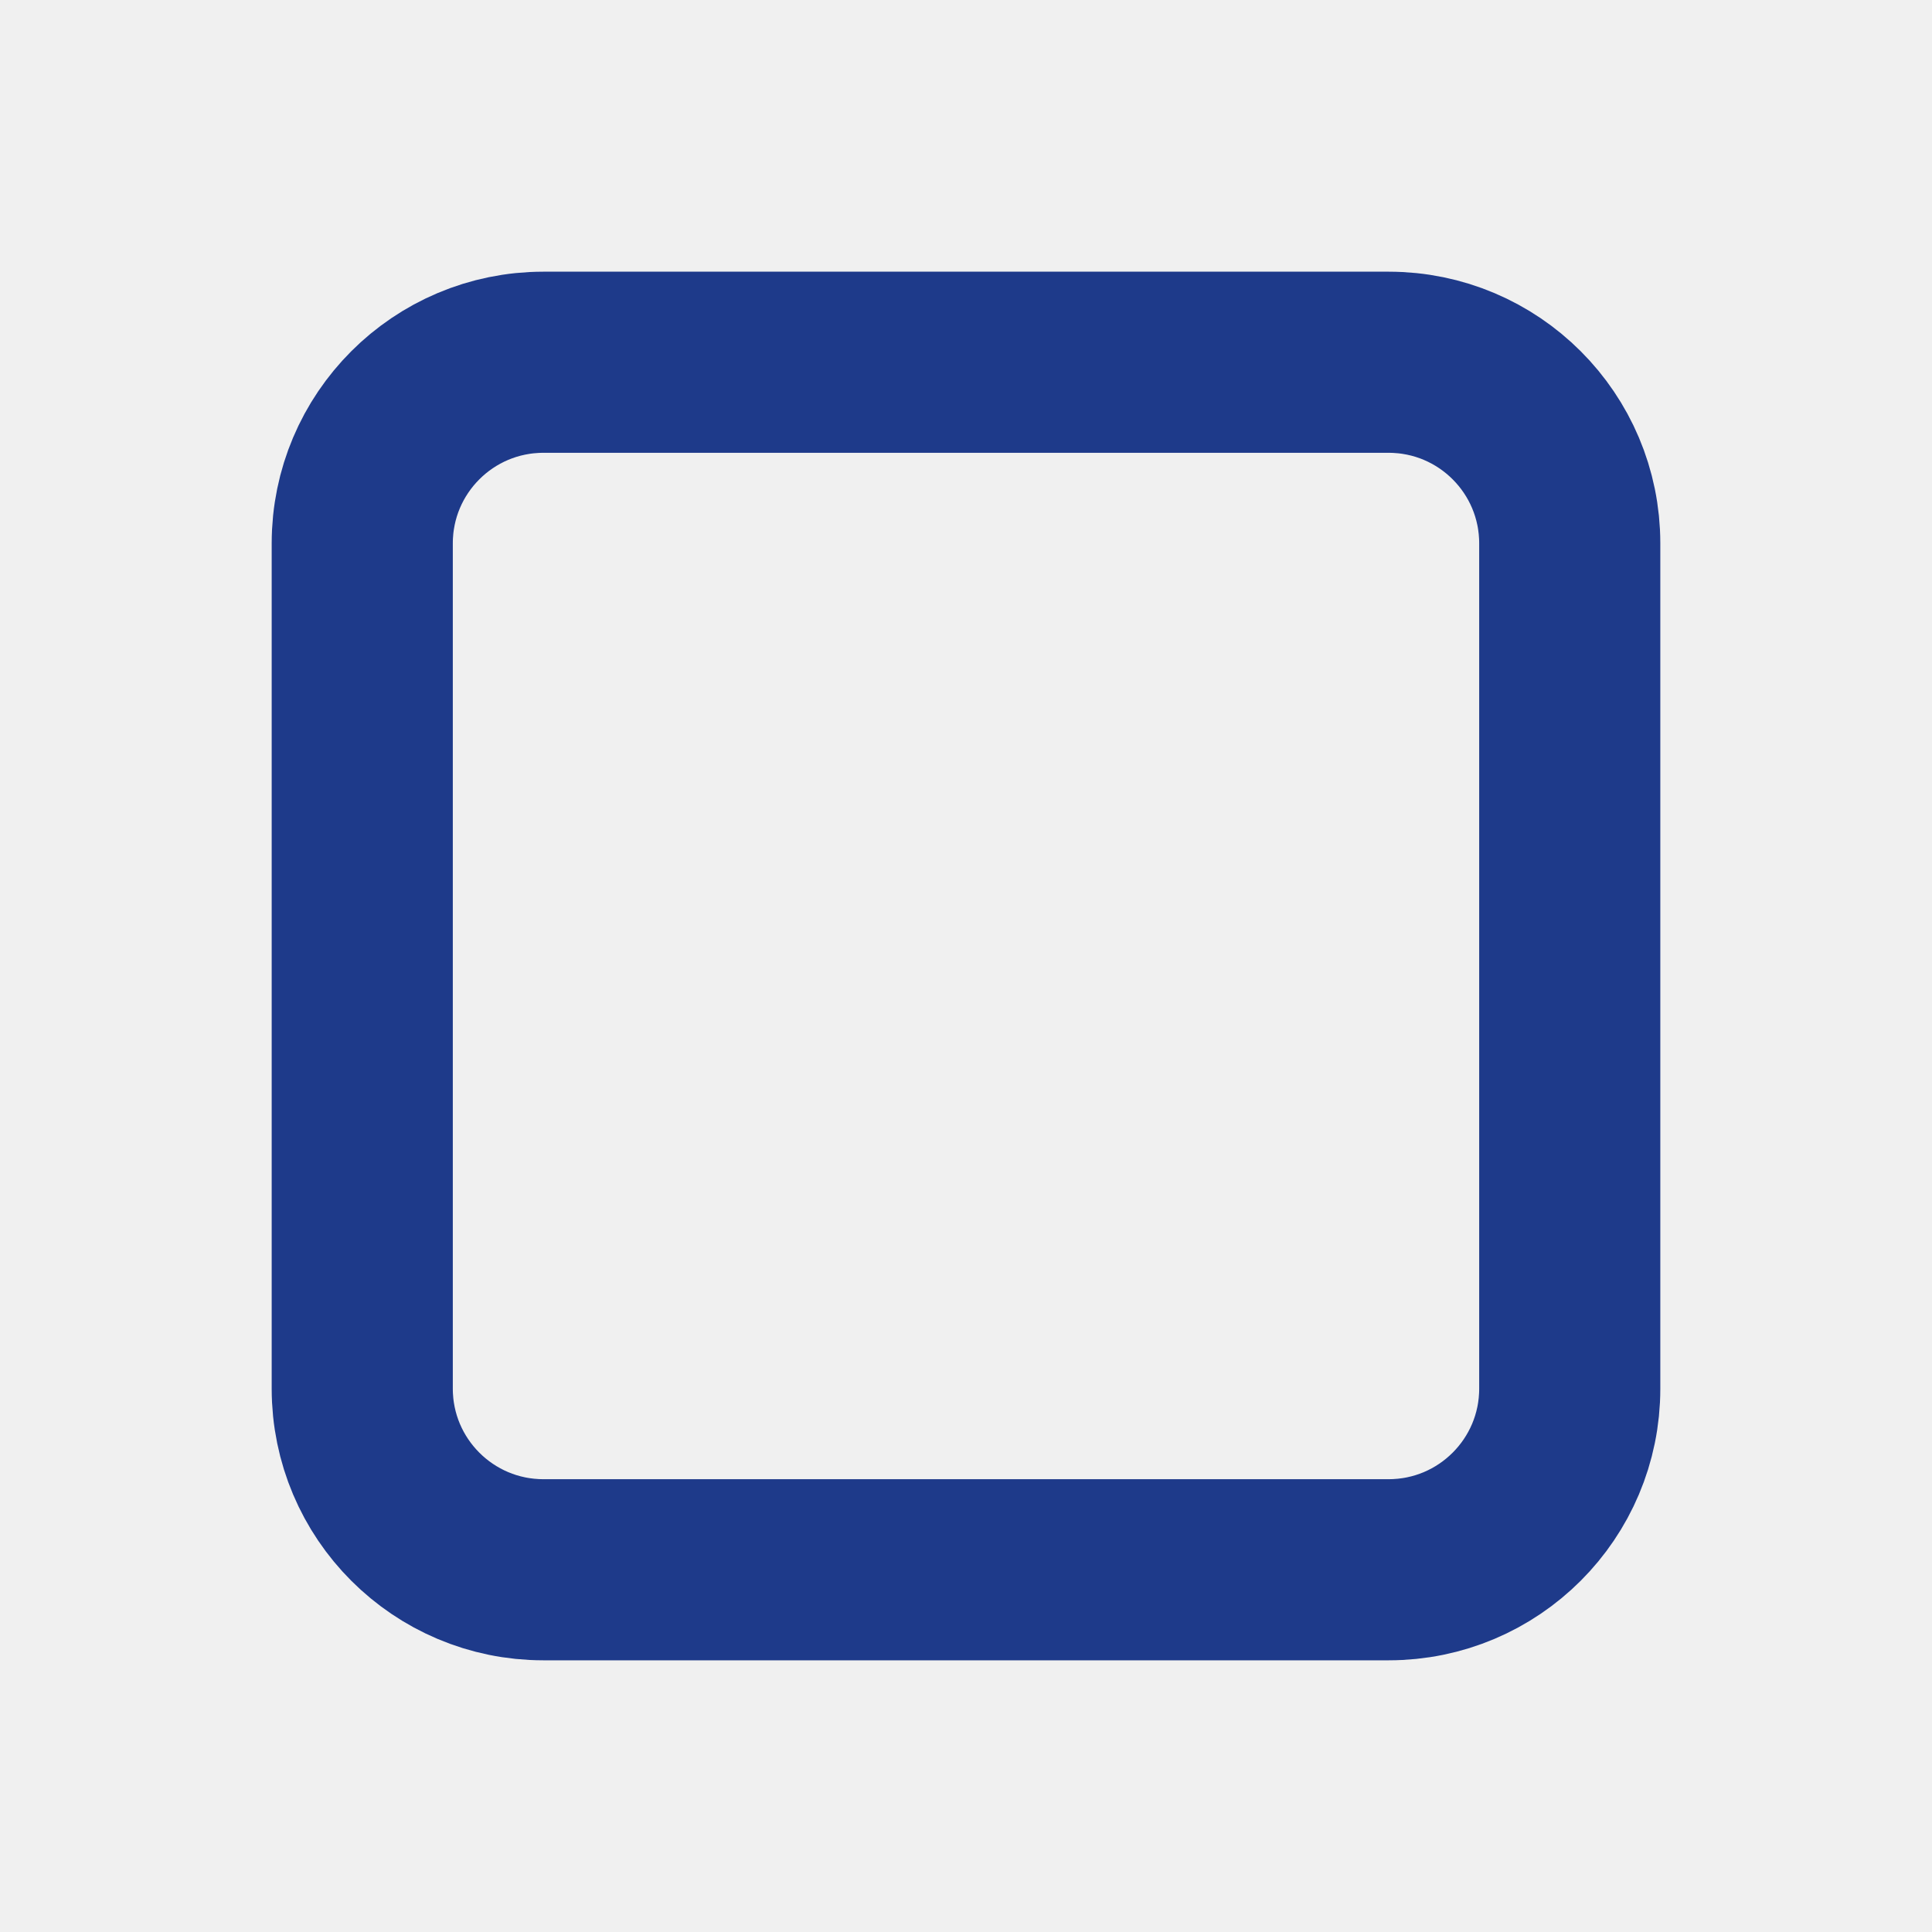
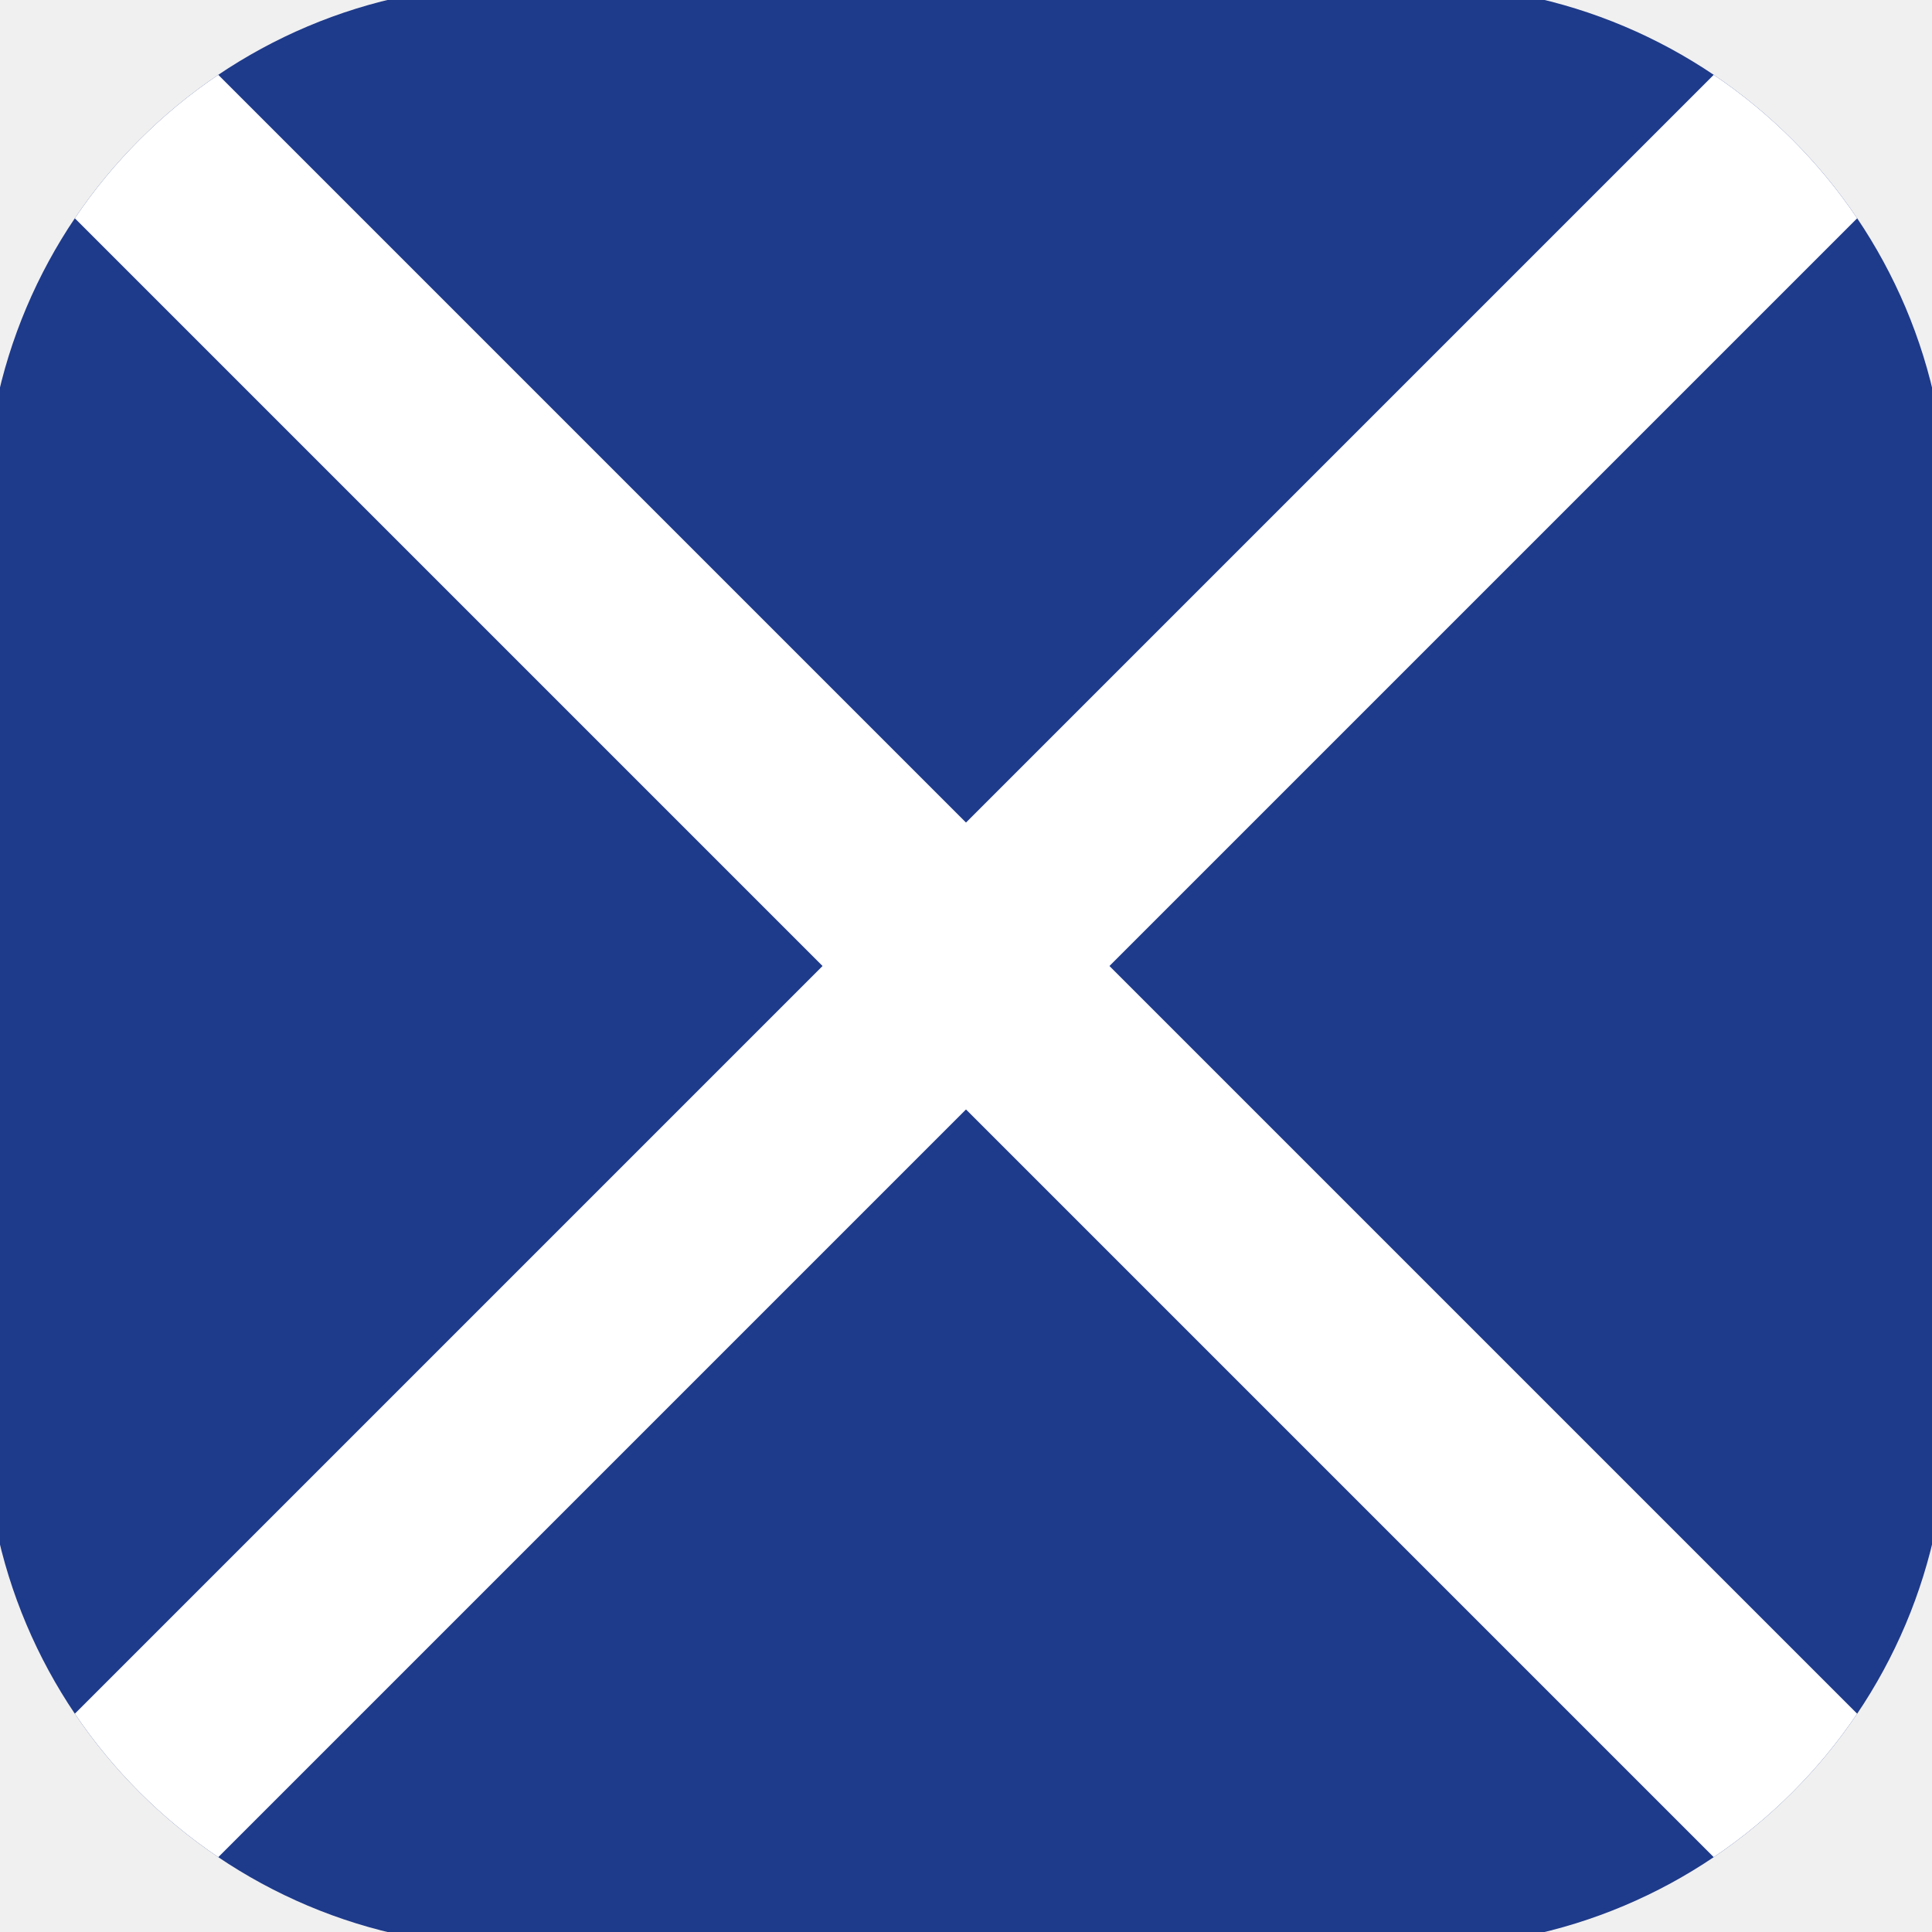
<svg xmlns="http://www.w3.org/2000/svg" width="32" height="32" viewBox="0 0 32 32" fill="none">
-   <rect x="6" y="6" width="20" height="20" rx="3" fill="none" stroke="#1E3A8A" stroke-width="3" />
+   <defs>
+     <clipPath id="squareClip">
+       <rect x="-0.25" y="-0.25" width="32.5" height="32.5" rx="8.75" />
+     </clipPath>
+   </defs>
+   <rect x="-0.25" y="-0.25" width="32.5" height="32.5" rx="8.75" fill="#1E3A8A" />
+   <g clip-path="url(#squareClip)">
+     <g stroke="#ffffff" stroke-width="3.36" transform="rotate(45 16 16)">
+       <line x1="16" y1="-8" x2="16" y2="40" />
+       <line x1="-8" y1="16" x2="40" y2="16" />
+     </g>
+   </g>
</svg>
